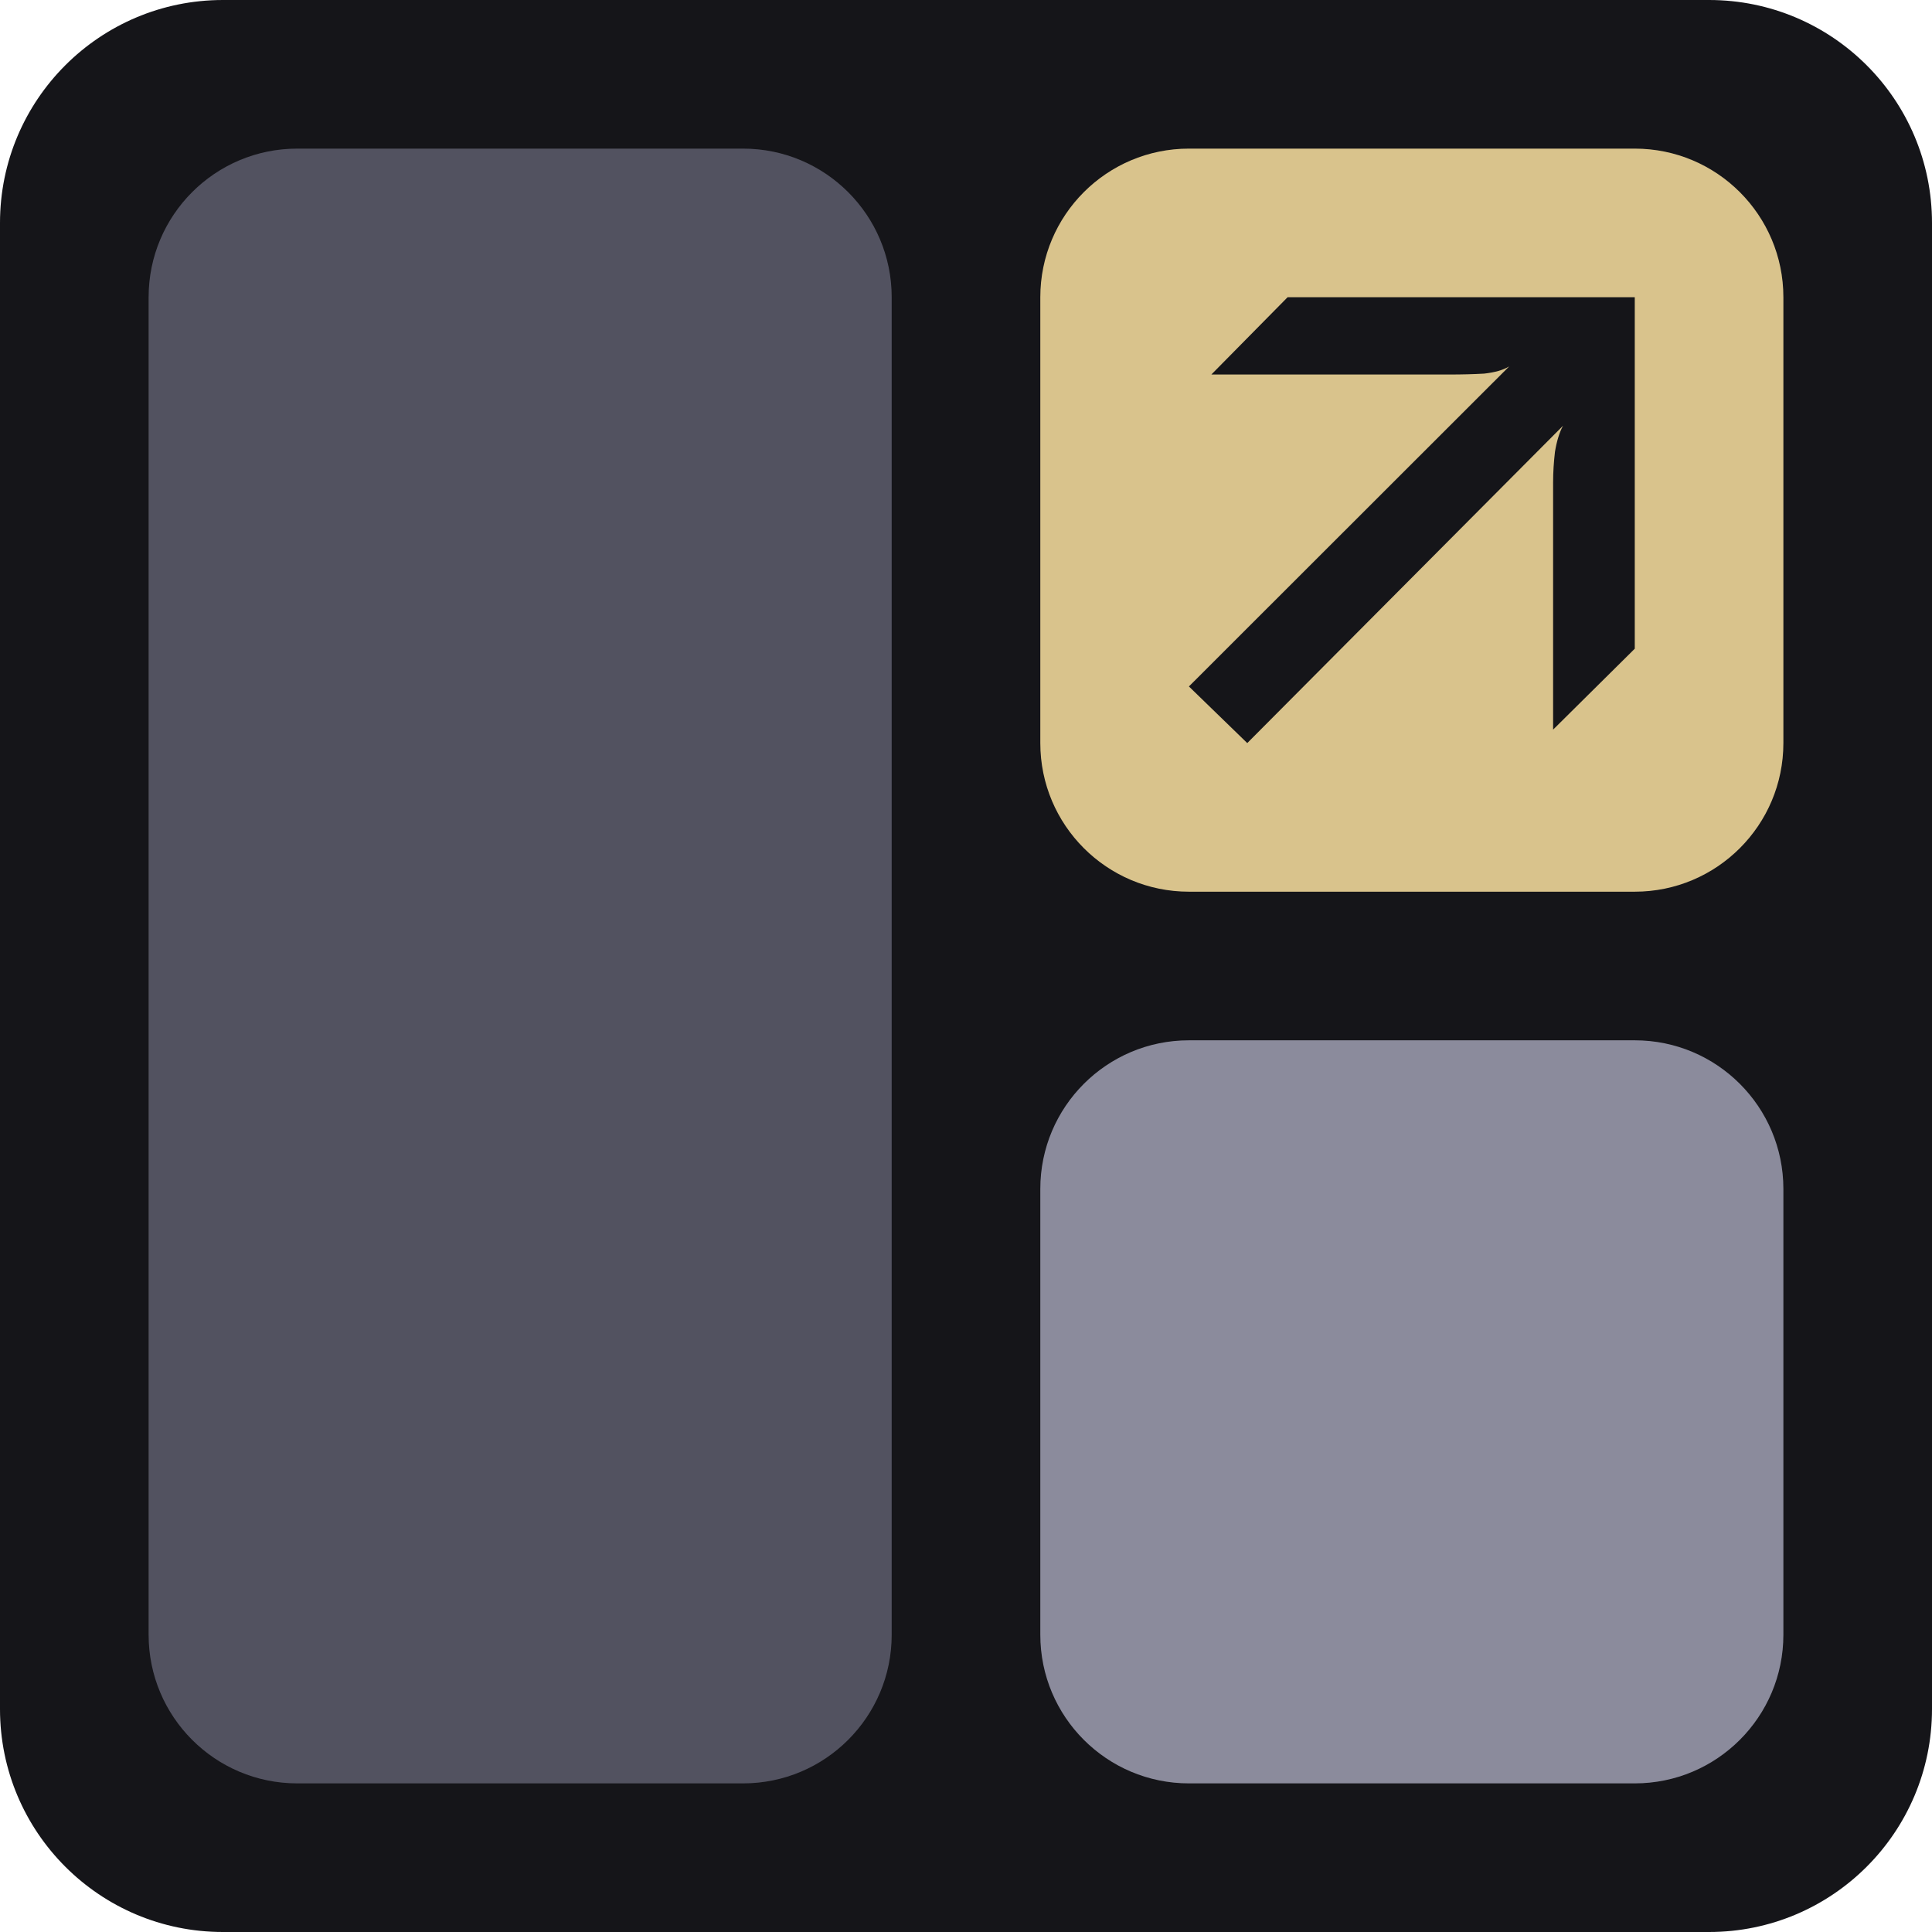
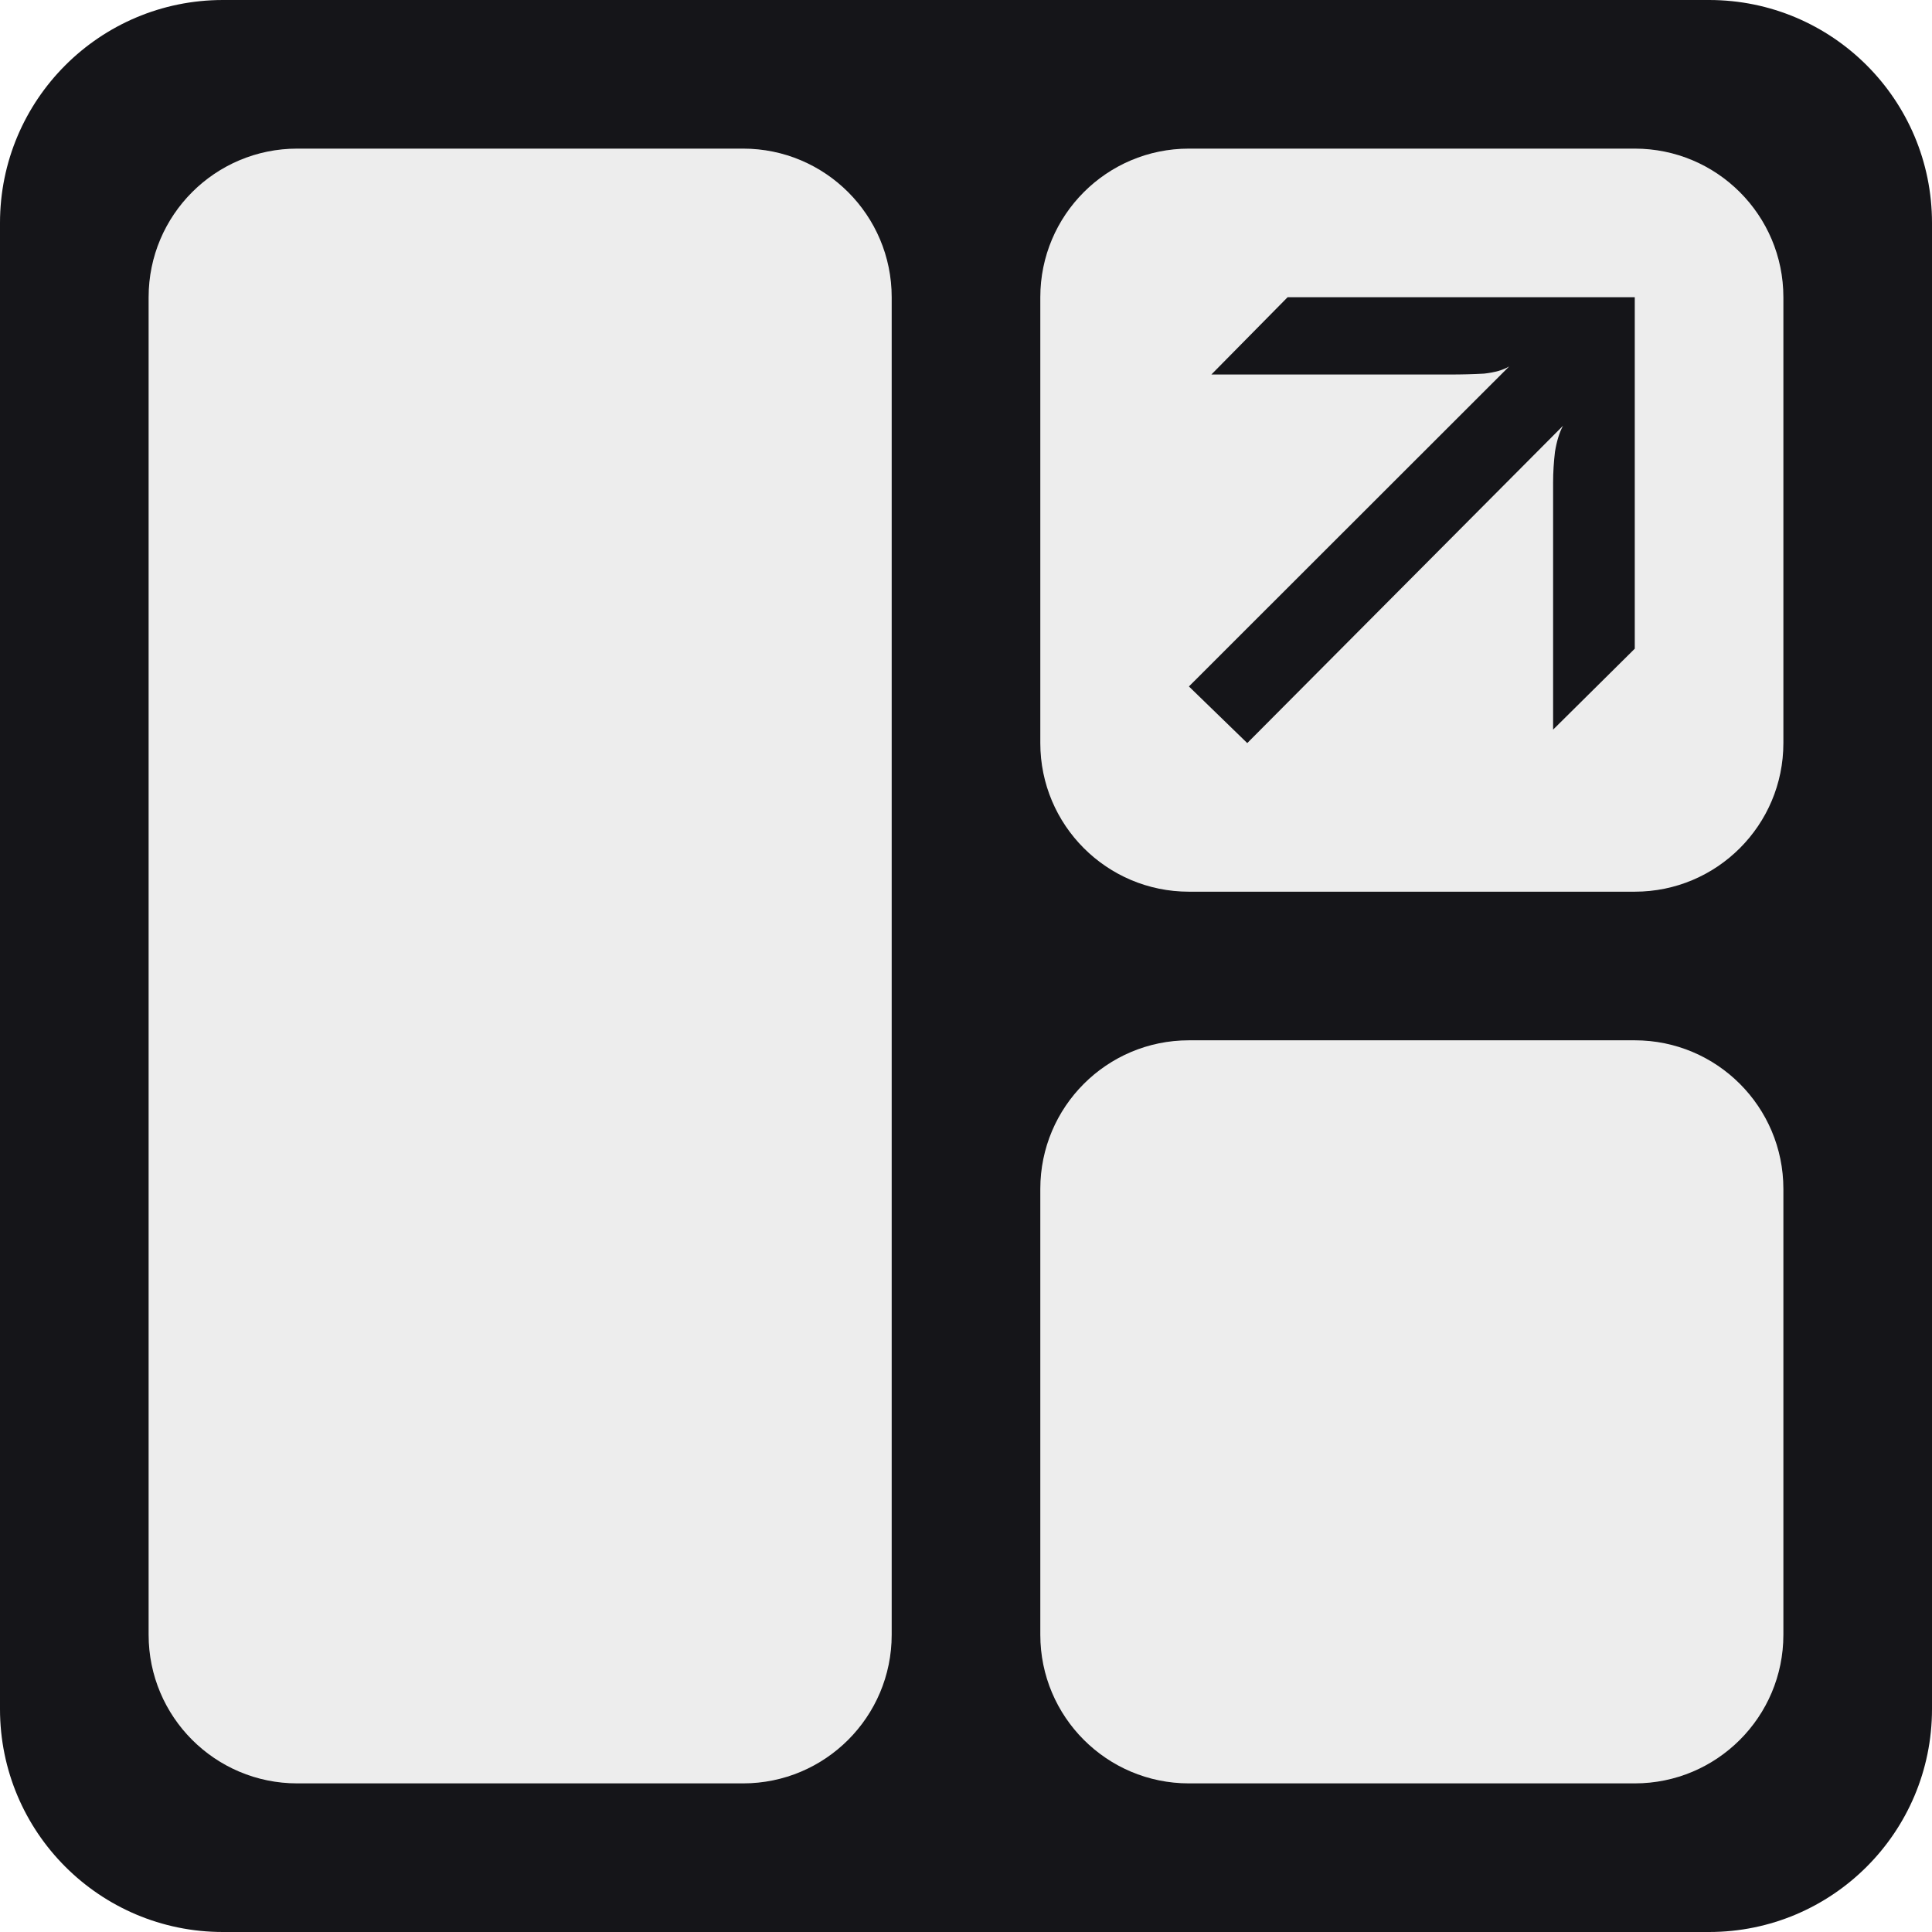
<svg xmlns="http://www.w3.org/2000/svg" width="26" height="26" viewBox="0 0 26 26" fill="none">
  <rect width="26" height="26" rx="3" fill="#151519" />
-   <rect x="2" y="2" width="10" height="22" rx="2" fill="#525260" />
-   <rect x="14" y="2" width="10" height="10" rx="2" fill="#D9C38C" />
+   <rect x="2" y="2" width="10" height="22" rx="2" fill="#ededed" />
+   <rect x="14" y="2" width="10" height="10" rx="2" fill="#ededed" />
  <path d="M16.302 5.04L17.328 4H22V8.73L20.901 9.819V6.492C20.901 6.355 20.91 6.218 20.926 6.081C20.95 5.935 20.986 5.819 21.034 5.73L16.785 10L16 9.238L20.31 4.931C20.229 4.98 20.117 5.012 19.972 5.028C19.827 5.036 19.674 5.04 19.513 5.04H16.302Z" fill="#151519" />
-   <rect x="14" y="14" width="10" height="10" rx="2" fill="#8B8B9C" />
+   <rect x="14" y="14" width="10" height="10" rx="2" fill="#ededed" />
</svg>
